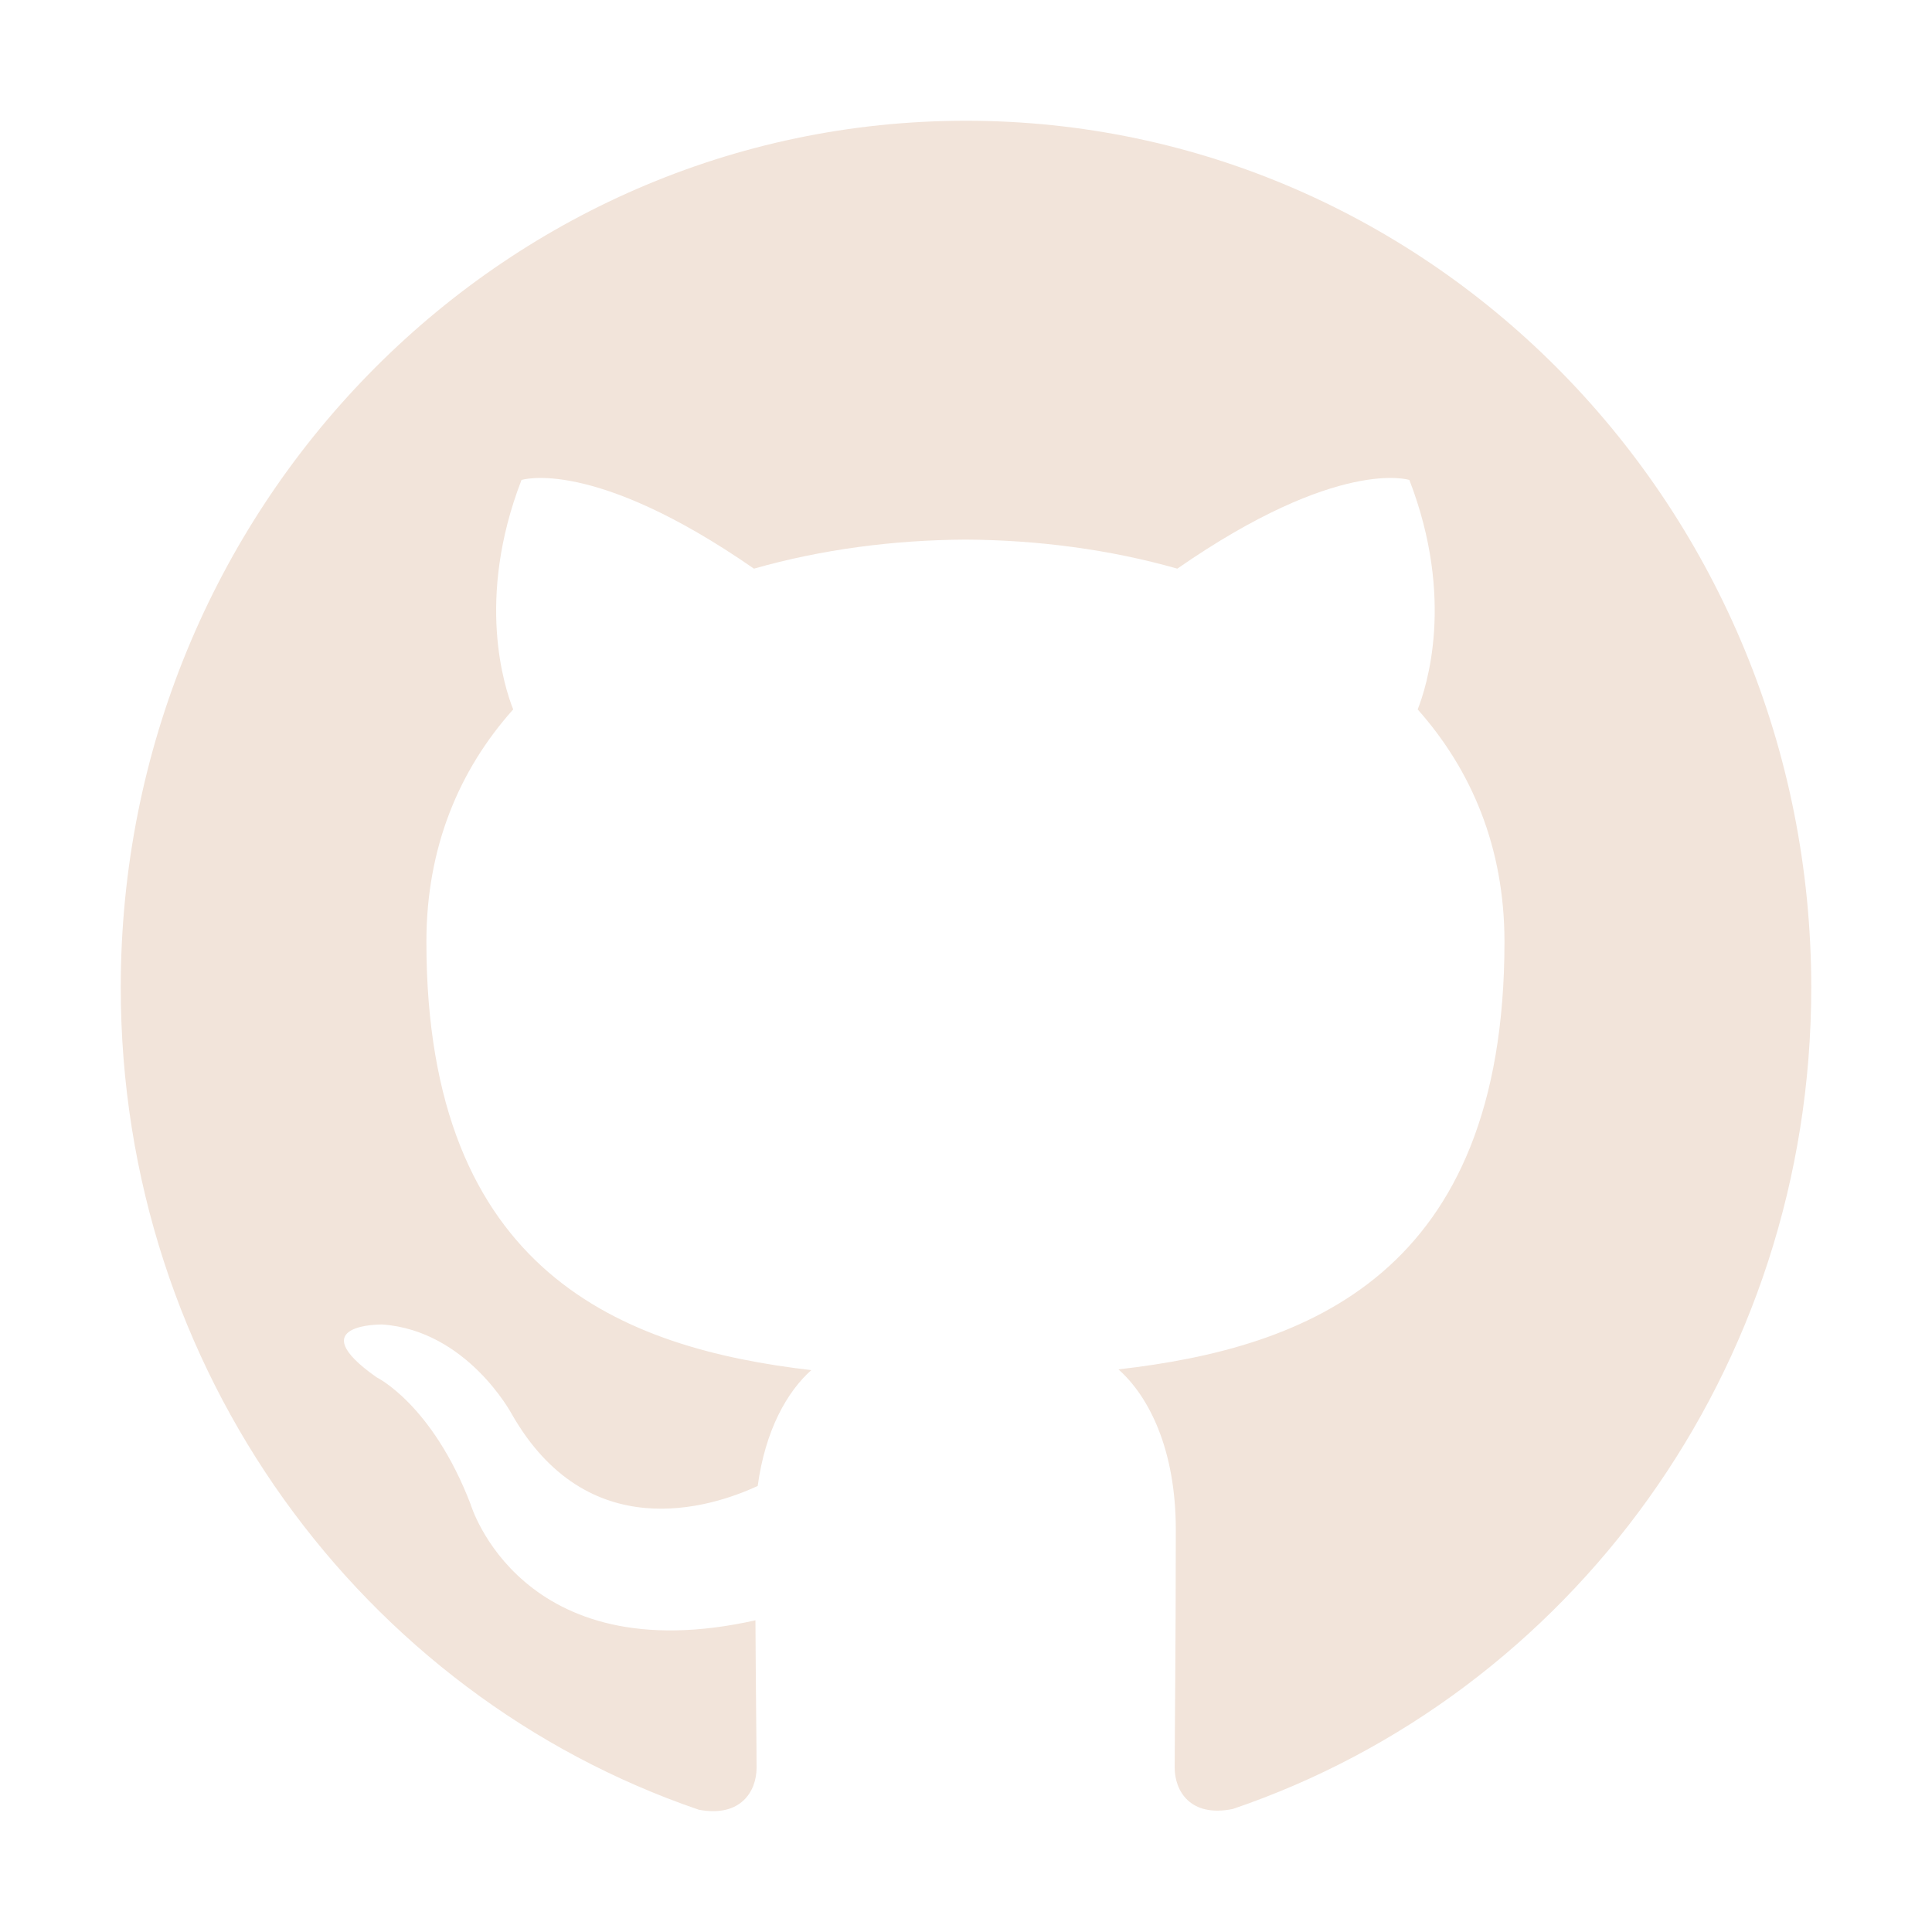
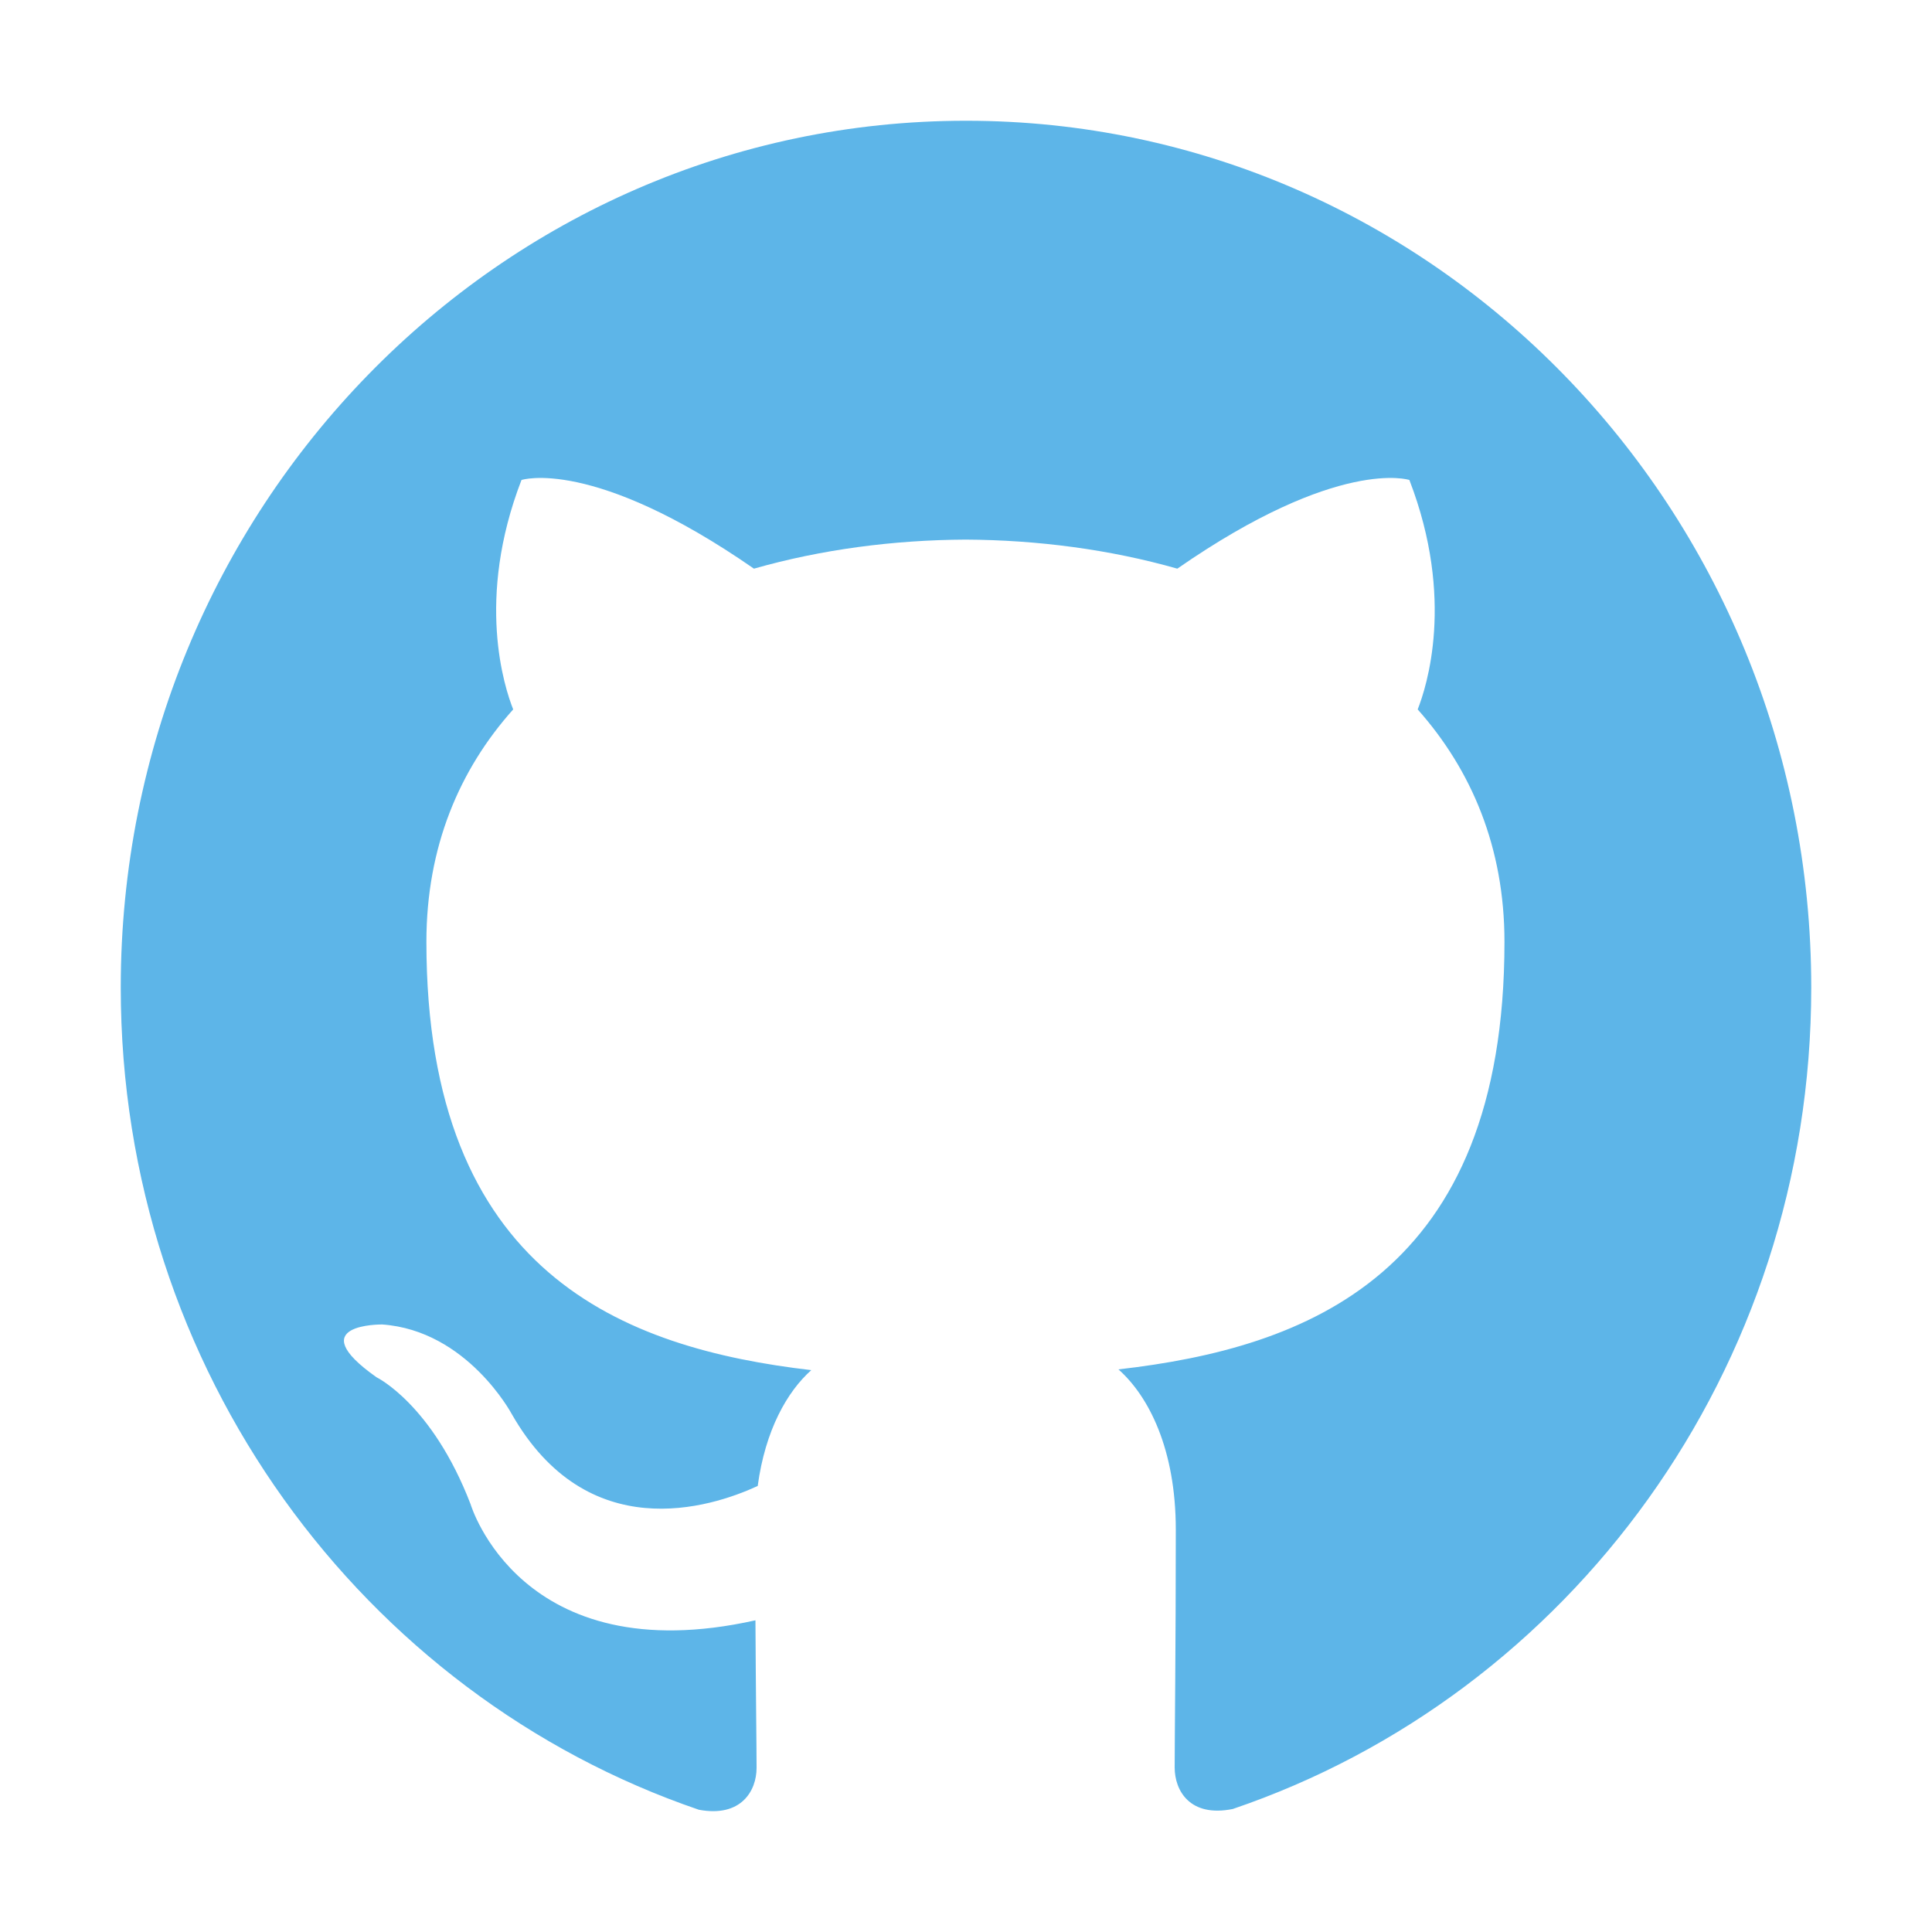
<svg xmlns="http://www.w3.org/2000/svg" height="512px" id="Layer_1" style="enable-background:new 0 0 512 512;" version="1.1" viewBox="0 0 512 512" width="512px" xml:space="preserve">
  <style type="text/css">
	.st0{fill-rule:evenodd;clip-rule:evenodd;}
</style>
  <g>
-     <path class="st0" fill="#F2E4DA" d="M256,32C132.3,32,32,134.8,32,261.7c0,101.5,64.2,187.5,153.2,217.9c11.2,2.1,15.3-5,15.3-11.1   c0-5.5-0.2-19.9-0.3-39.1c-62.3,13.9-75.5-30.8-75.5-30.8c-10.2-26.5-24.9-33.6-24.9-33.6c-20.3-14.3,1.5-14,1.5-14   c22.5,1.6,34.3,23.7,34.3,23.7c20,35.1,52.4,25,65.2,19.1c2-14.8,7.8-25,14.2-30.7c-49.7-5.8-102-25.5-102-113.5   c0-25.1,8.7-45.6,23-61.6c-2.3-5.8-10-29.2,2.2-60.8c0,0,18.8-6.2,61.6,23.5c17.9-5.1,37-7.6,56.1-7.7c19,0.1,38.2,2.6,56.1,7.7   c42.8-29.7,61.5-23.5,61.5-23.5c12.2,31.6,4.5,55,2.2,60.8c14.3,16.1,23,36.6,23,61.6c0,88.2-52.4,107.6-102.3,113.3   c8,7.1,15.2,21.1,15.2,42.5c0,30.7-0.3,55.5-0.3,63c0,6.1,4,13.3,15.4,11C415.9,449.1,480,363.1,480,261.7   C480,134.8,379.7,32,256,32z" />
+     <path class="st0" fill="#5DB5E8" d="M256,32C132.3,32,32,134.8,32,261.7c0,101.5,64.2,187.5,153.2,217.9c11.2,2.1,15.3-5,15.3-11.1   c0-5.5-0.2-19.9-0.3-39.1c-62.3,13.9-75.5-30.8-75.5-30.8c-10.2-26.5-24.9-33.6-24.9-33.6c-20.3-14.3,1.5-14,1.5-14   c22.5,1.6,34.3,23.7,34.3,23.7c20,35.1,52.4,25,65.2,19.1c2-14.8,7.8-25,14.2-30.7c-49.7-5.8-102-25.5-102-113.5   c0-25.1,8.7-45.6,23-61.6c-2.3-5.8-10-29.2,2.2-60.8c0,0,18.8-6.2,61.6,23.5c17.9-5.1,37-7.6,56.1-7.7c19,0.1,38.2,2.6,56.1,7.7   c42.8-29.7,61.5-23.5,61.5-23.5c12.2,31.6,4.5,55,2.2,60.8c14.3,16.1,23,36.6,23,61.6c0,88.2-52.4,107.6-102.3,113.3   c8,7.1,15.2,21.1,15.2,42.5c0,30.7-0.3,55.5-0.3,63c0,6.1,4,13.3,15.4,11C415.9,449.1,480,363.1,480,261.7   C480,134.8,379.7,32,256,32z" />
  </g>
</svg>
